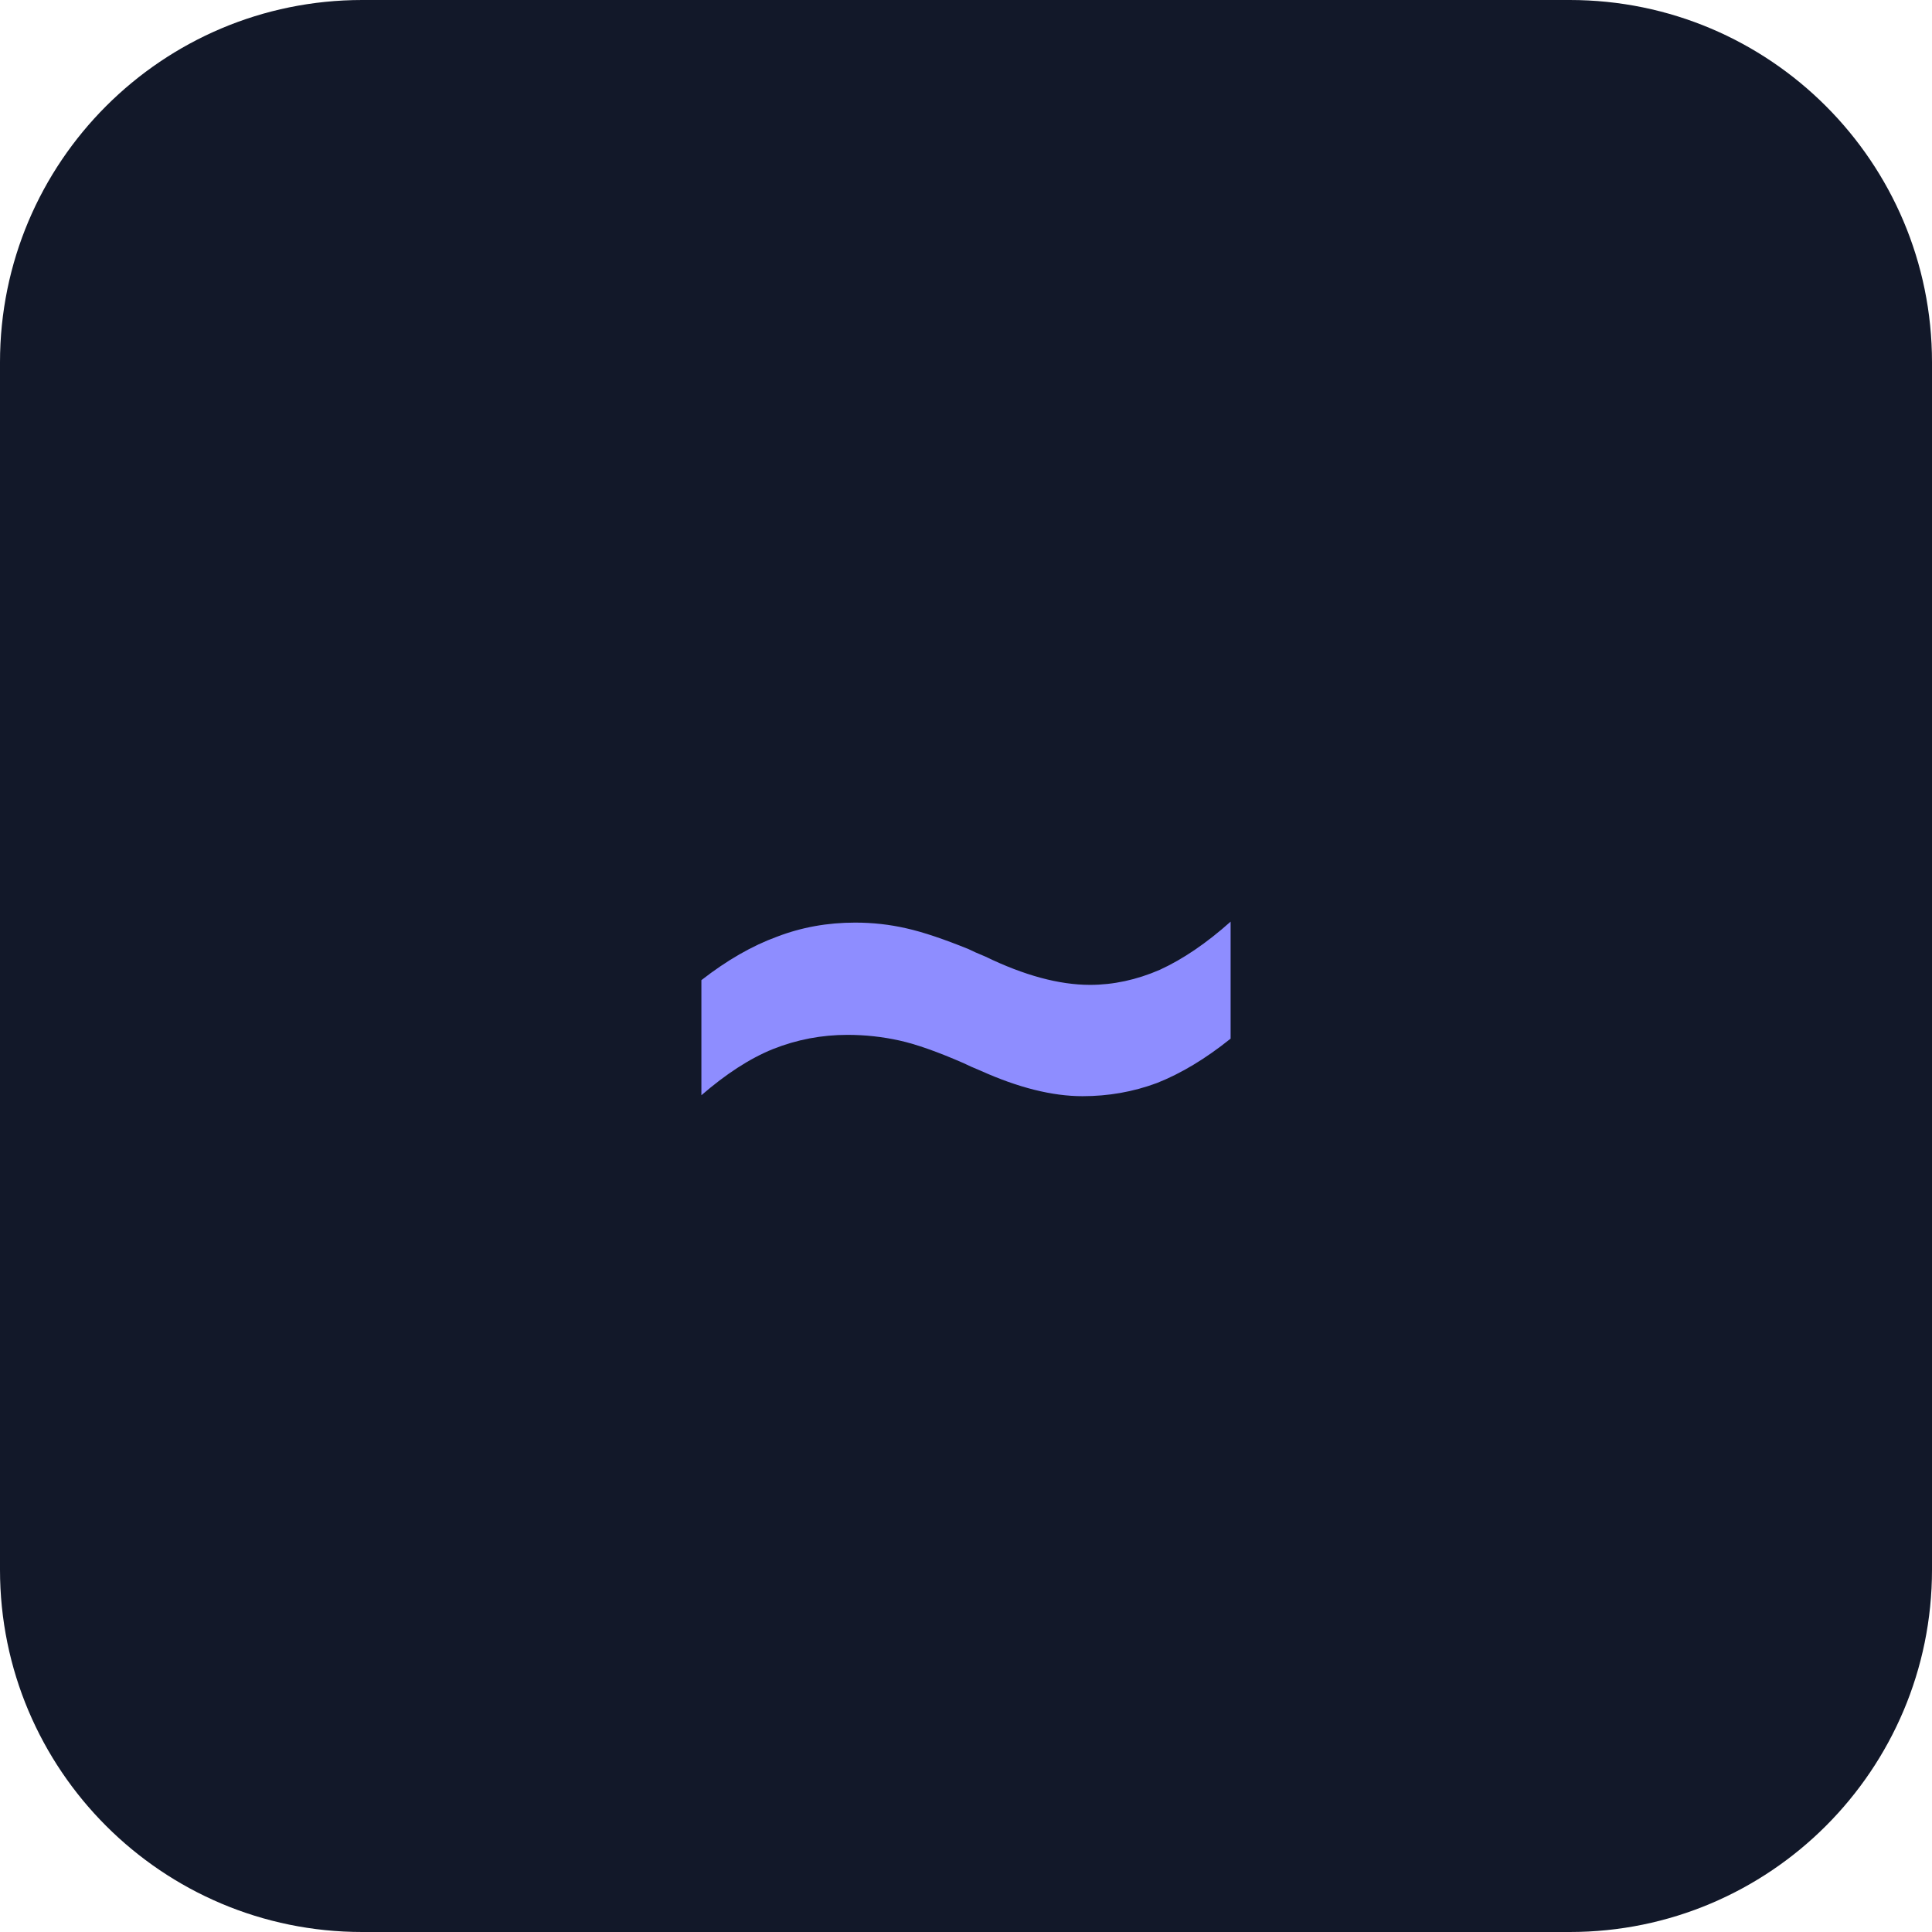
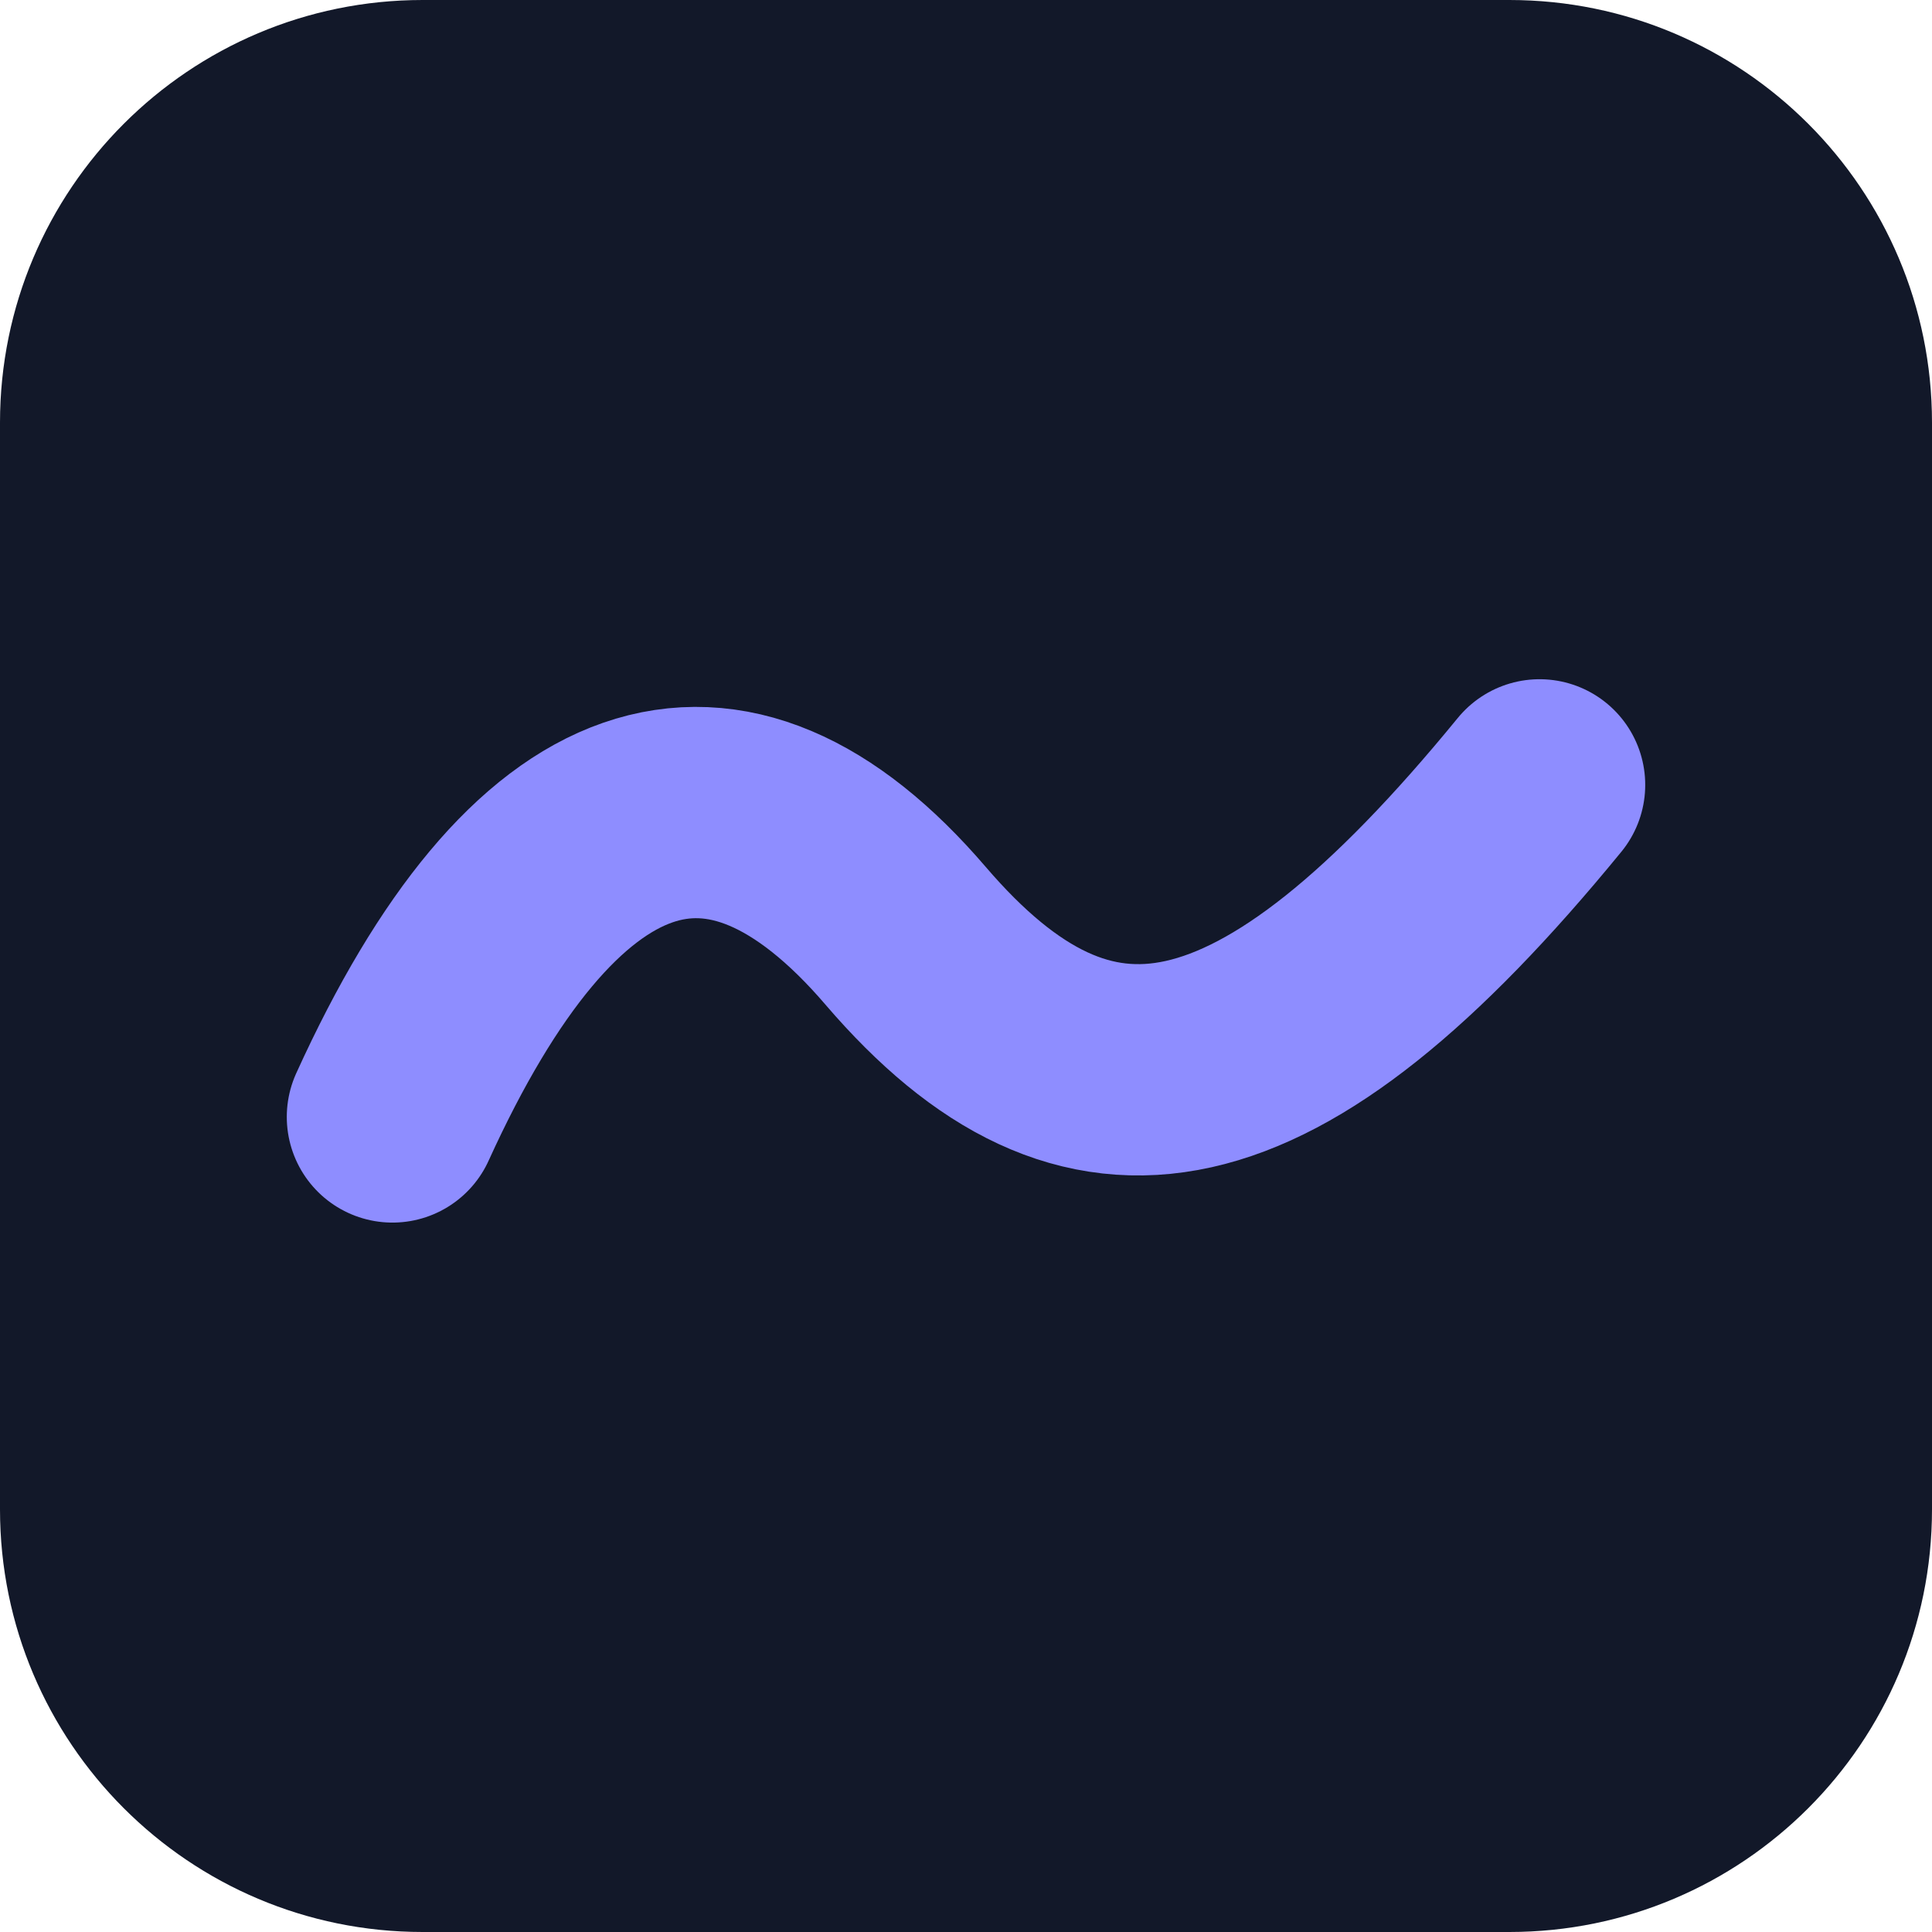
- <svg xmlns="http://www.w3.org/2000/svg" viewBox="0 0 32 32">
-   <rect width="32" height="32" rx="6" fill="#121829" />
-   <text x="16" y="22" text-anchor="middle" font-family="ui-monospace,monospace" font-size="17" font-weight="600" fill="#8e8dff">~</text>
+ <svg xmlns="http://www.w3.org/2000/svg" viewBox="0 0 64 64">
+   <rect width="64" height="64" rx="14" fill="#121829" />
+   <path d="M13 37c5-11 11-13 17-6s12 6 21-5" fill="none" stroke="#8e8dff" stroke-width="7" stroke-linecap="round" stroke-linejoin="round" />
</svg>
